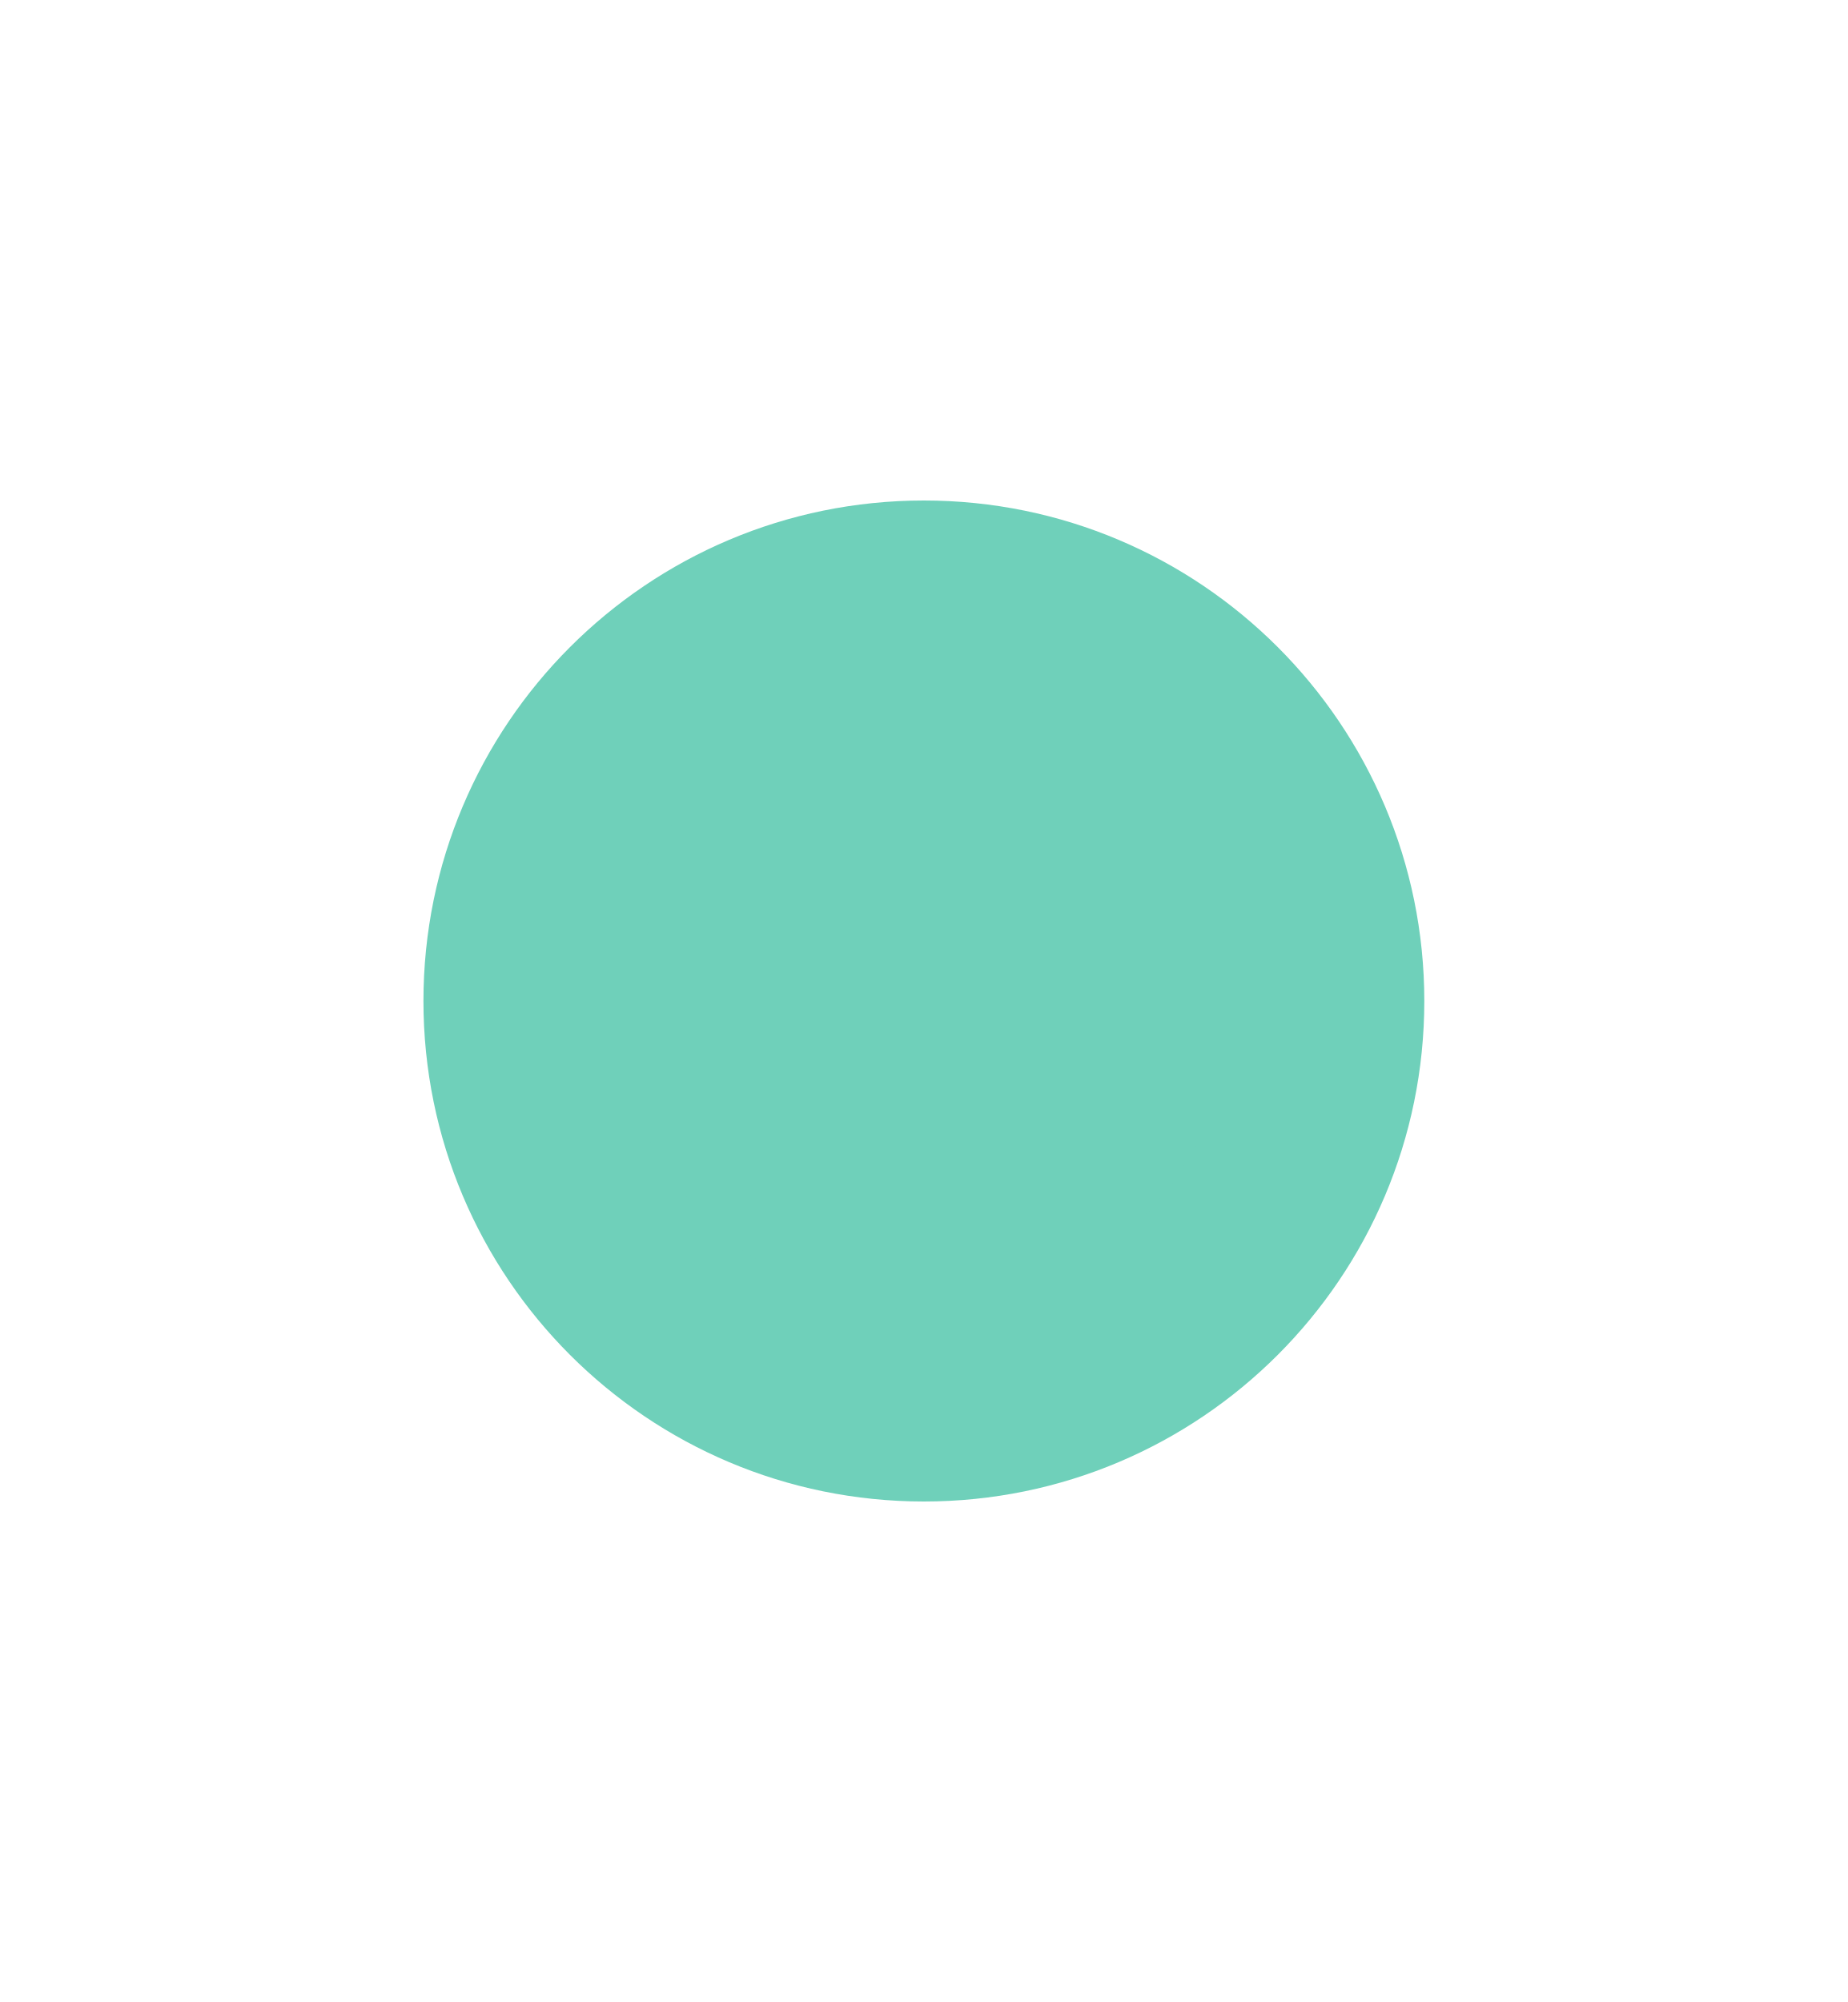
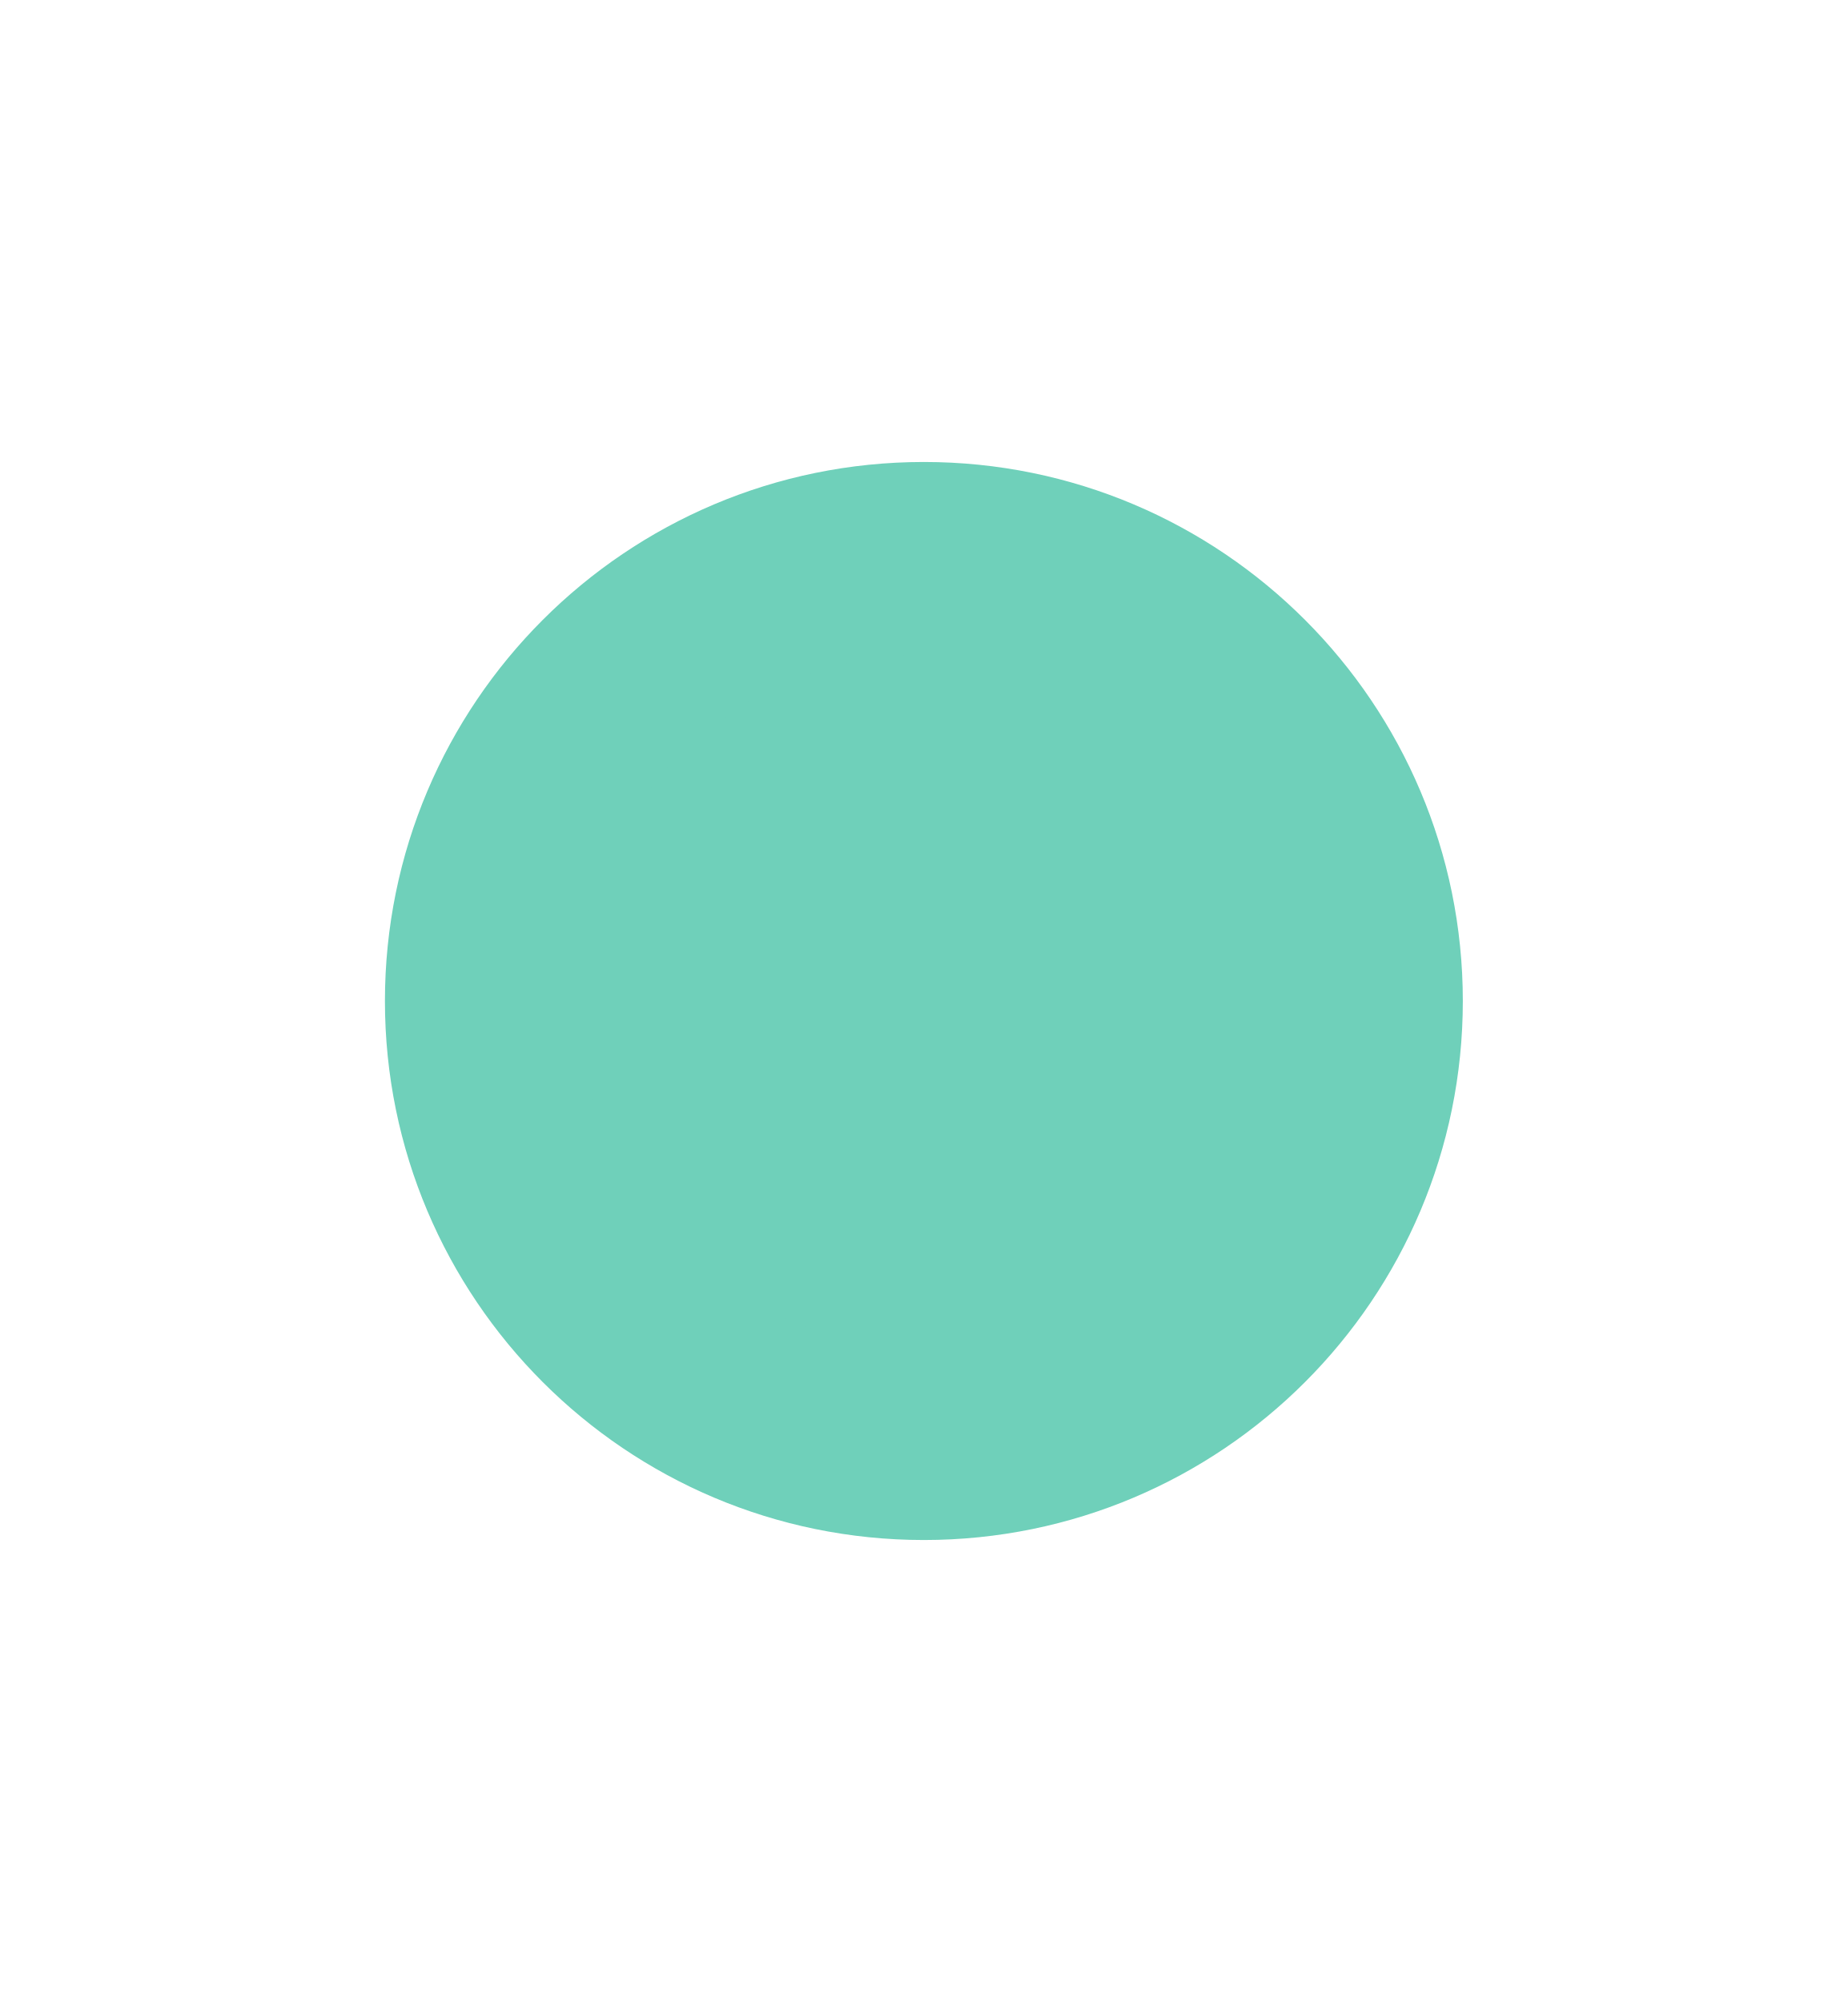
<svg xmlns="http://www.w3.org/2000/svg" viewBox="0 0 24 26" height="26" width="24" version="1.1" id="svg2">
  <defs id="defs6" />
-   <circle cy="13" cx="12" id="path3338" style="fill:#6fd0ba;fill-opacity:1;fill-rule:evenodd;stroke:#6fd0ba;stroke-width:2.5;stroke-linecap:butt;stroke-linejoin:miter;stroke-miterlimit:4;stroke-dasharray:none;stroke-opacity:1" r="5.25" />
+   <circle cy="13" cx="12" id="path3338" style="fill:#6fd0ba;fill-opacity:1;fill-rule:evenodd;stroke:#6fd0ba;stroke-width:2.283;stroke-linecap:butt;stroke-linejoin:miter;stroke-miterlimit:4;stroke-opacity:1;stroke-dasharray:none" r="5.25" transform="matrix(1.095238,0,0,1.095238,-1.142857,-1.238097)" />
</svg>
